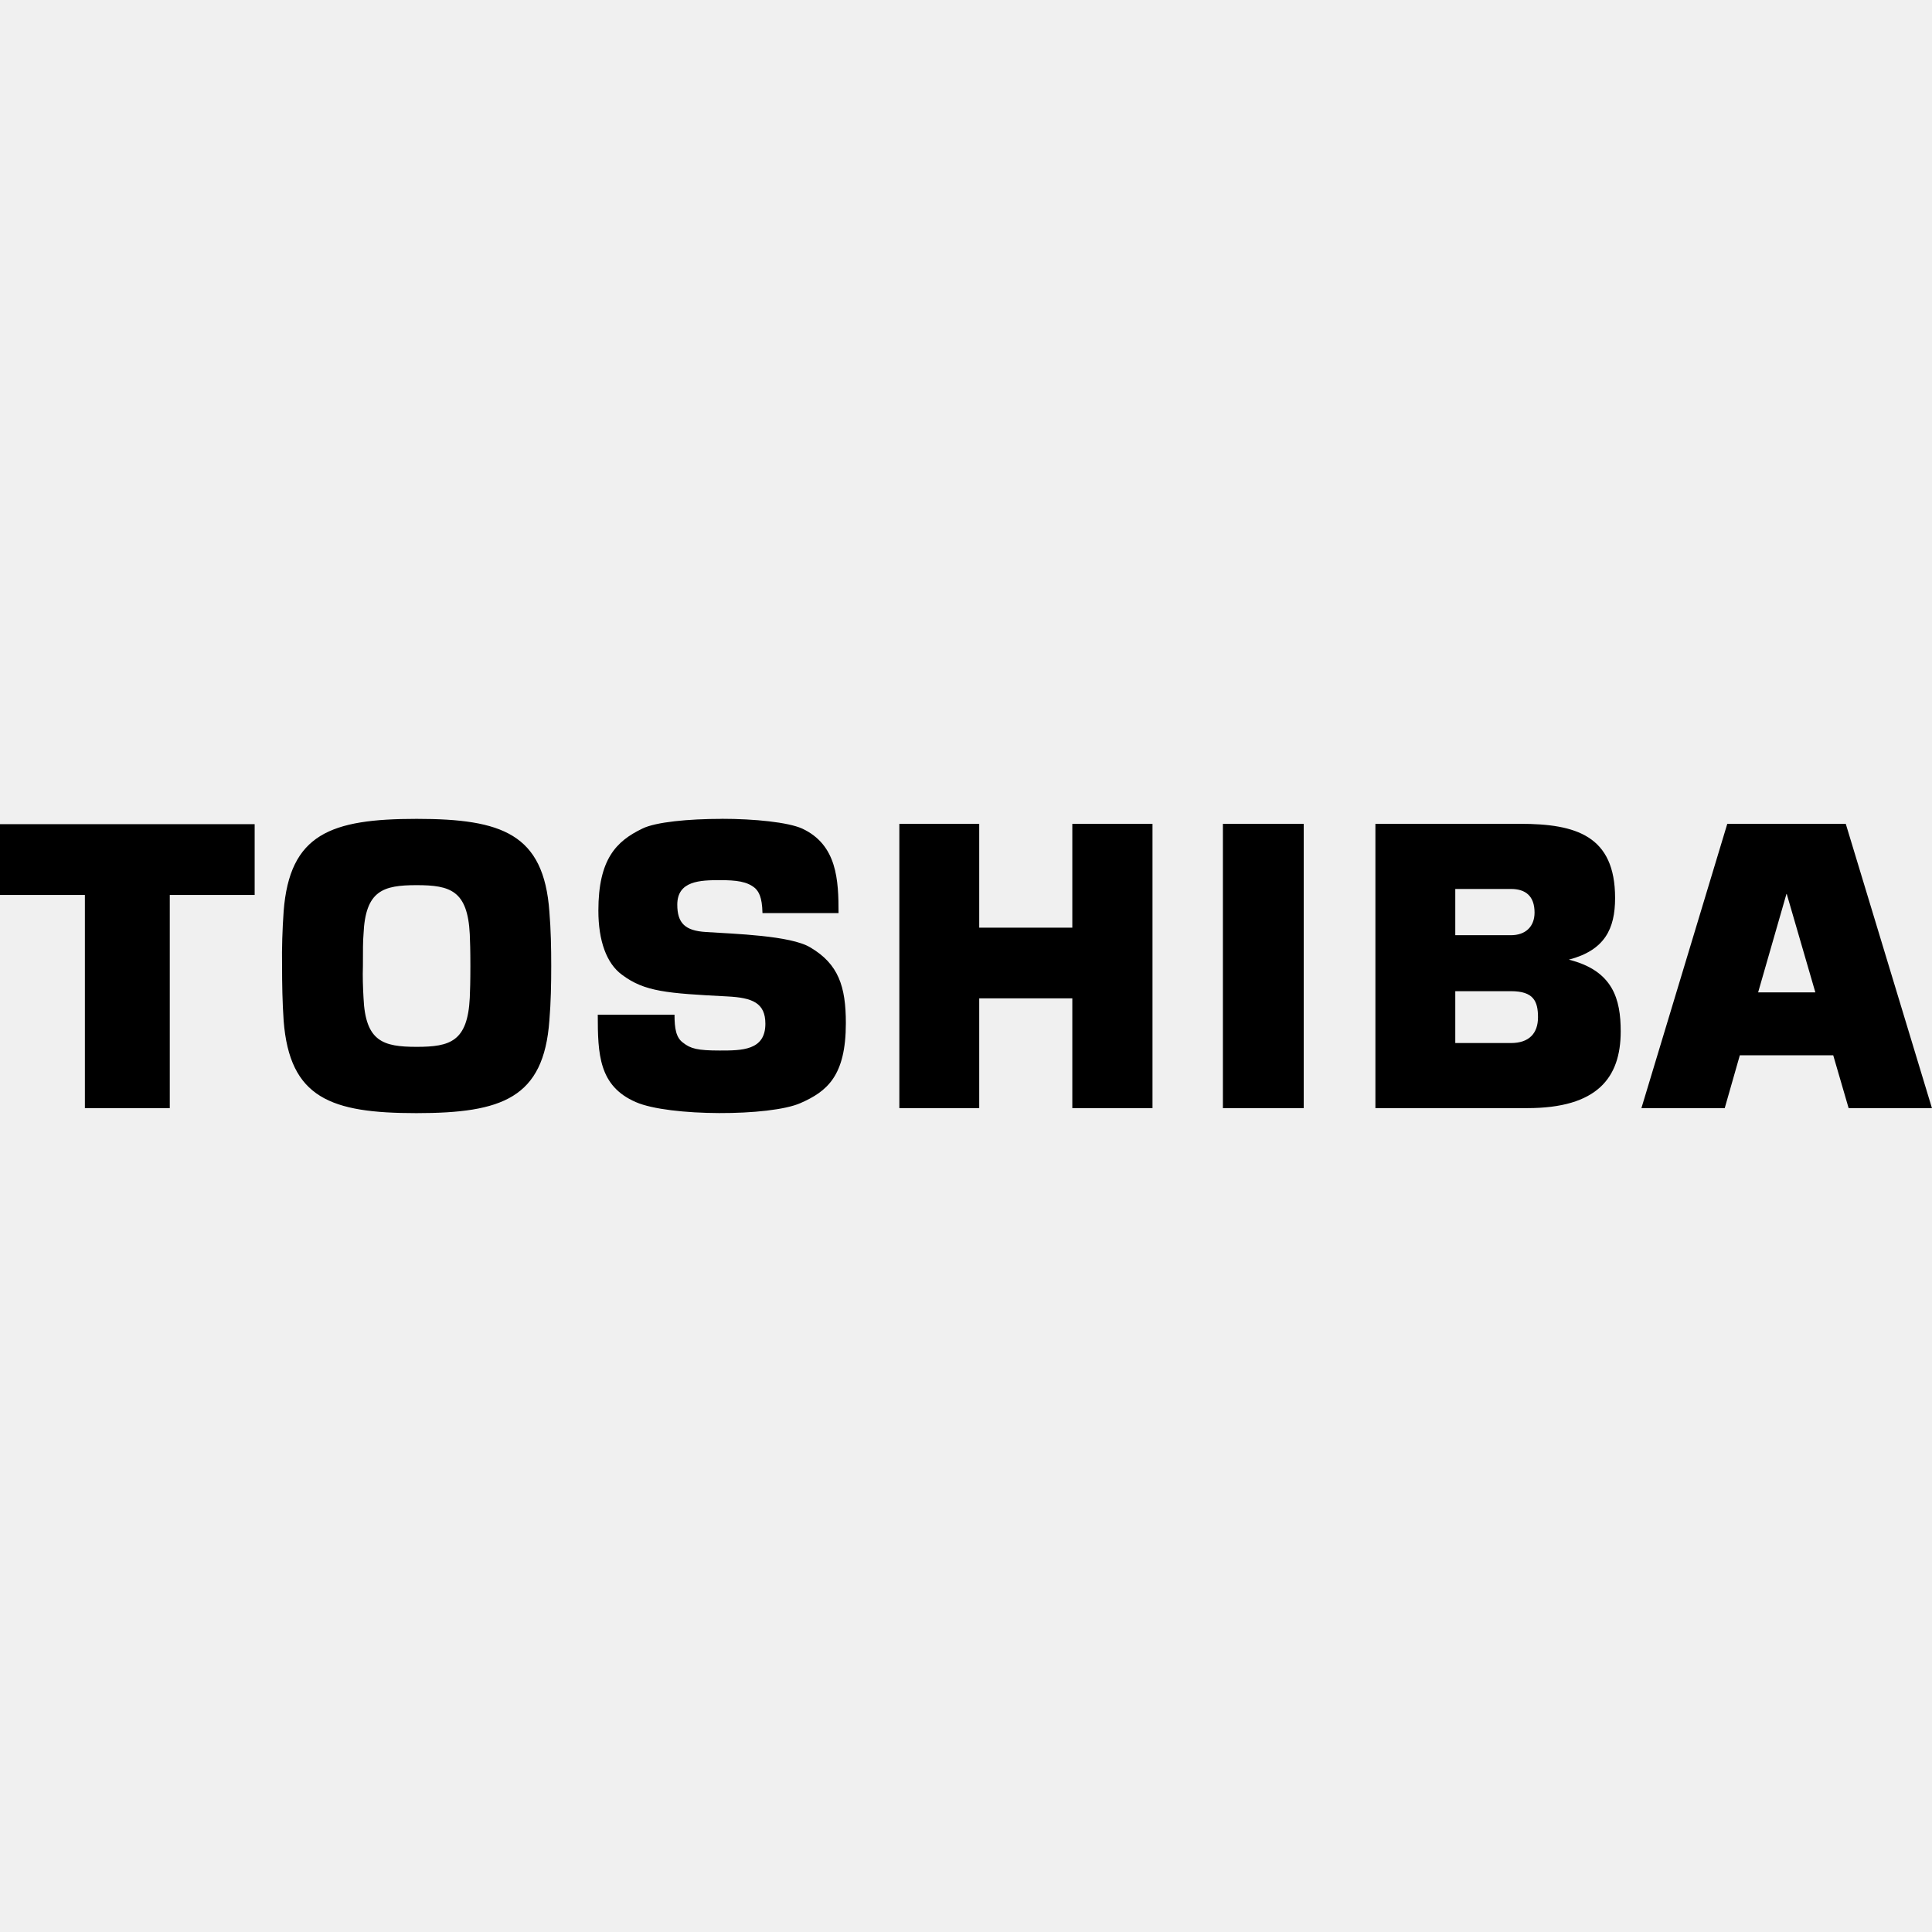
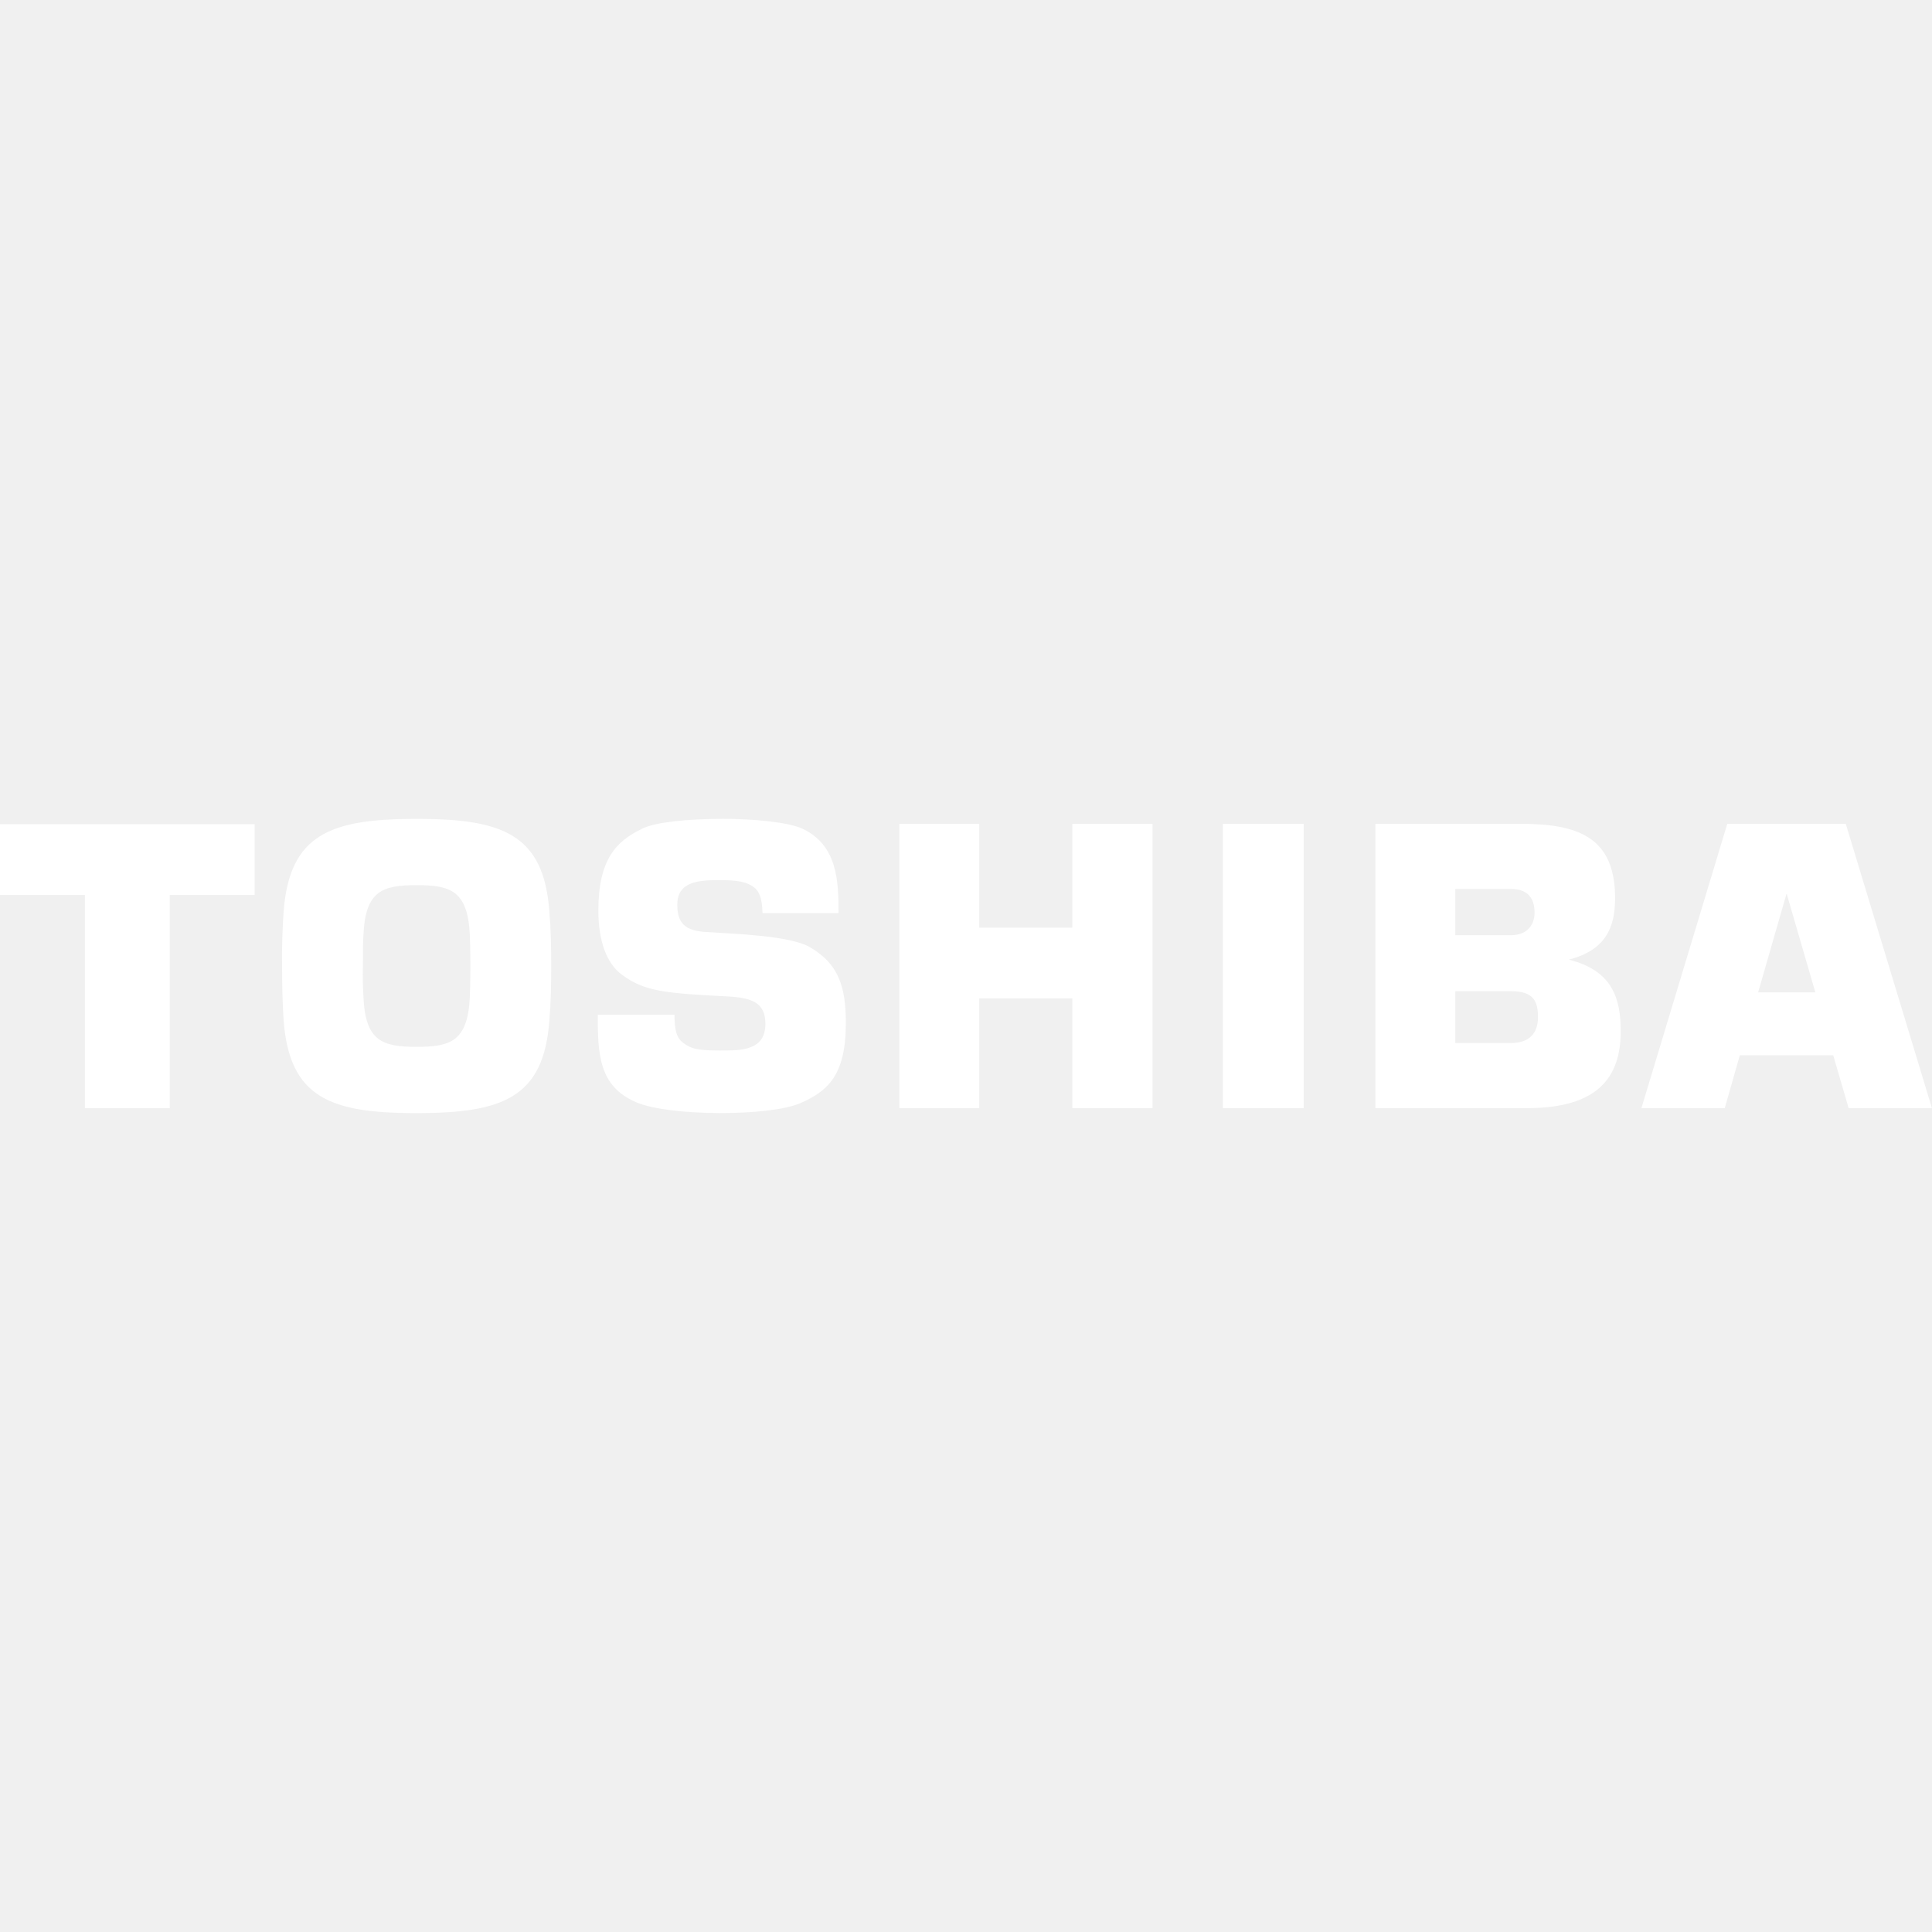
- <svg xmlns="http://www.w3.org/2000/svg" fill="#000000" width="800px" height="800px" viewBox="0 0 32 32">
+ <svg xmlns="http://www.w3.org/2000/svg" fill="#ffffff" width="800px" height="800px" viewBox="0 0 32 32">
  <path d="M6.901 13.563c-1.422 0-2.104 0.25-2.203 1.531-0.021 0.302-0.031 0.604-0.026 0.906 0 0.292 0.005 0.599 0.026 0.906 0.099 1.281 0.781 1.531 2.198 1.531 1.422 0 2.109-0.25 2.203-1.531 0.026-0.307 0.031-0.615 0.031-0.906s-0.005-0.599-0.031-0.906c-0.094-1.281-0.781-1.531-2.198-1.531zM11.953 13.563c-0.547 0-1.094 0.052-1.313 0.161-0.432 0.208-0.729 0.505-0.729 1.359 0 0.5 0.135 0.875 0.391 1.062 0.375 0.281 0.74 0.307 1.745 0.359 0.411 0.021 0.63 0.104 0.63 0.453 0 0.443-0.391 0.443-0.755 0.443-0.37 0-0.484-0.031-0.609-0.13-0.115-0.083-0.141-0.234-0.141-0.464h-1.271c0 0.651 0.016 1.182 0.63 1.448 0.547 0.24 2.224 0.24 2.729 0.016 0.438-0.193 0.75-0.448 0.75-1.323 0-0.604-0.12-0.979-0.589-1.255-0.328-0.198-1.26-0.224-1.729-0.255-0.344-0.021-0.474-0.146-0.474-0.453 0-0.396 0.38-0.406 0.708-0.406 0.266 0 0.453 0.021 0.583 0.135 0.052 0.052 0.115 0.135 0.12 0.411h1.26c0-0.542-0.021-1.13-0.604-1.401-0.234-0.104-0.786-0.161-1.333-0.161zM14.896 13.646v4.708h1.323v-1.818h1.542v1.818h1.328v-4.708h-1.328v1.719h-1.542v-1.719zM20.255 13.646v4.708h1.339v-4.708zM22.781 13.646v4.708h2.516c1.156 0 1.547-0.5 1.547-1.271 0-0.531-0.125-1.005-0.859-1.188 0.594-0.156 0.766-0.51 0.766-1.021 0-1.031-0.646-1.229-1.573-1.229zM28.609 13.646l-1.422 4.708h1.38l0.25-0.875h1.547l0.255 0.875h1.38l-1.427-4.708zM0 13.646v1.177h1.406v3.531h1.406v-3.531h1.406v-1.172h-4.219zM6.901 14.661c0.557 0 0.844 0.089 0.88 0.813 0.005 0.115 0.010 0.266 0.010 0.526s-0.005 0.411-0.010 0.526c-0.036 0.724-0.323 0.813-0.88 0.813s-0.849-0.089-0.88-0.813c-0.010-0.177-0.016-0.349-0.010-0.526 0-0.26 0-0.411 0.010-0.526 0.031-0.724 0.323-0.813 0.88-0.813zM24.104 14.724h0.922c0.24 0 0.391 0.115 0.391 0.391 0 0.234-0.151 0.375-0.391 0.375h-0.922zM29.589 14.807h0.005l0.474 1.63h-0.948zM24.109 16.417h0.917c0.375 0 0.448 0.167 0.448 0.432s-0.146 0.427-0.448 0.427h-0.922v-0.859z" />
</svg>
